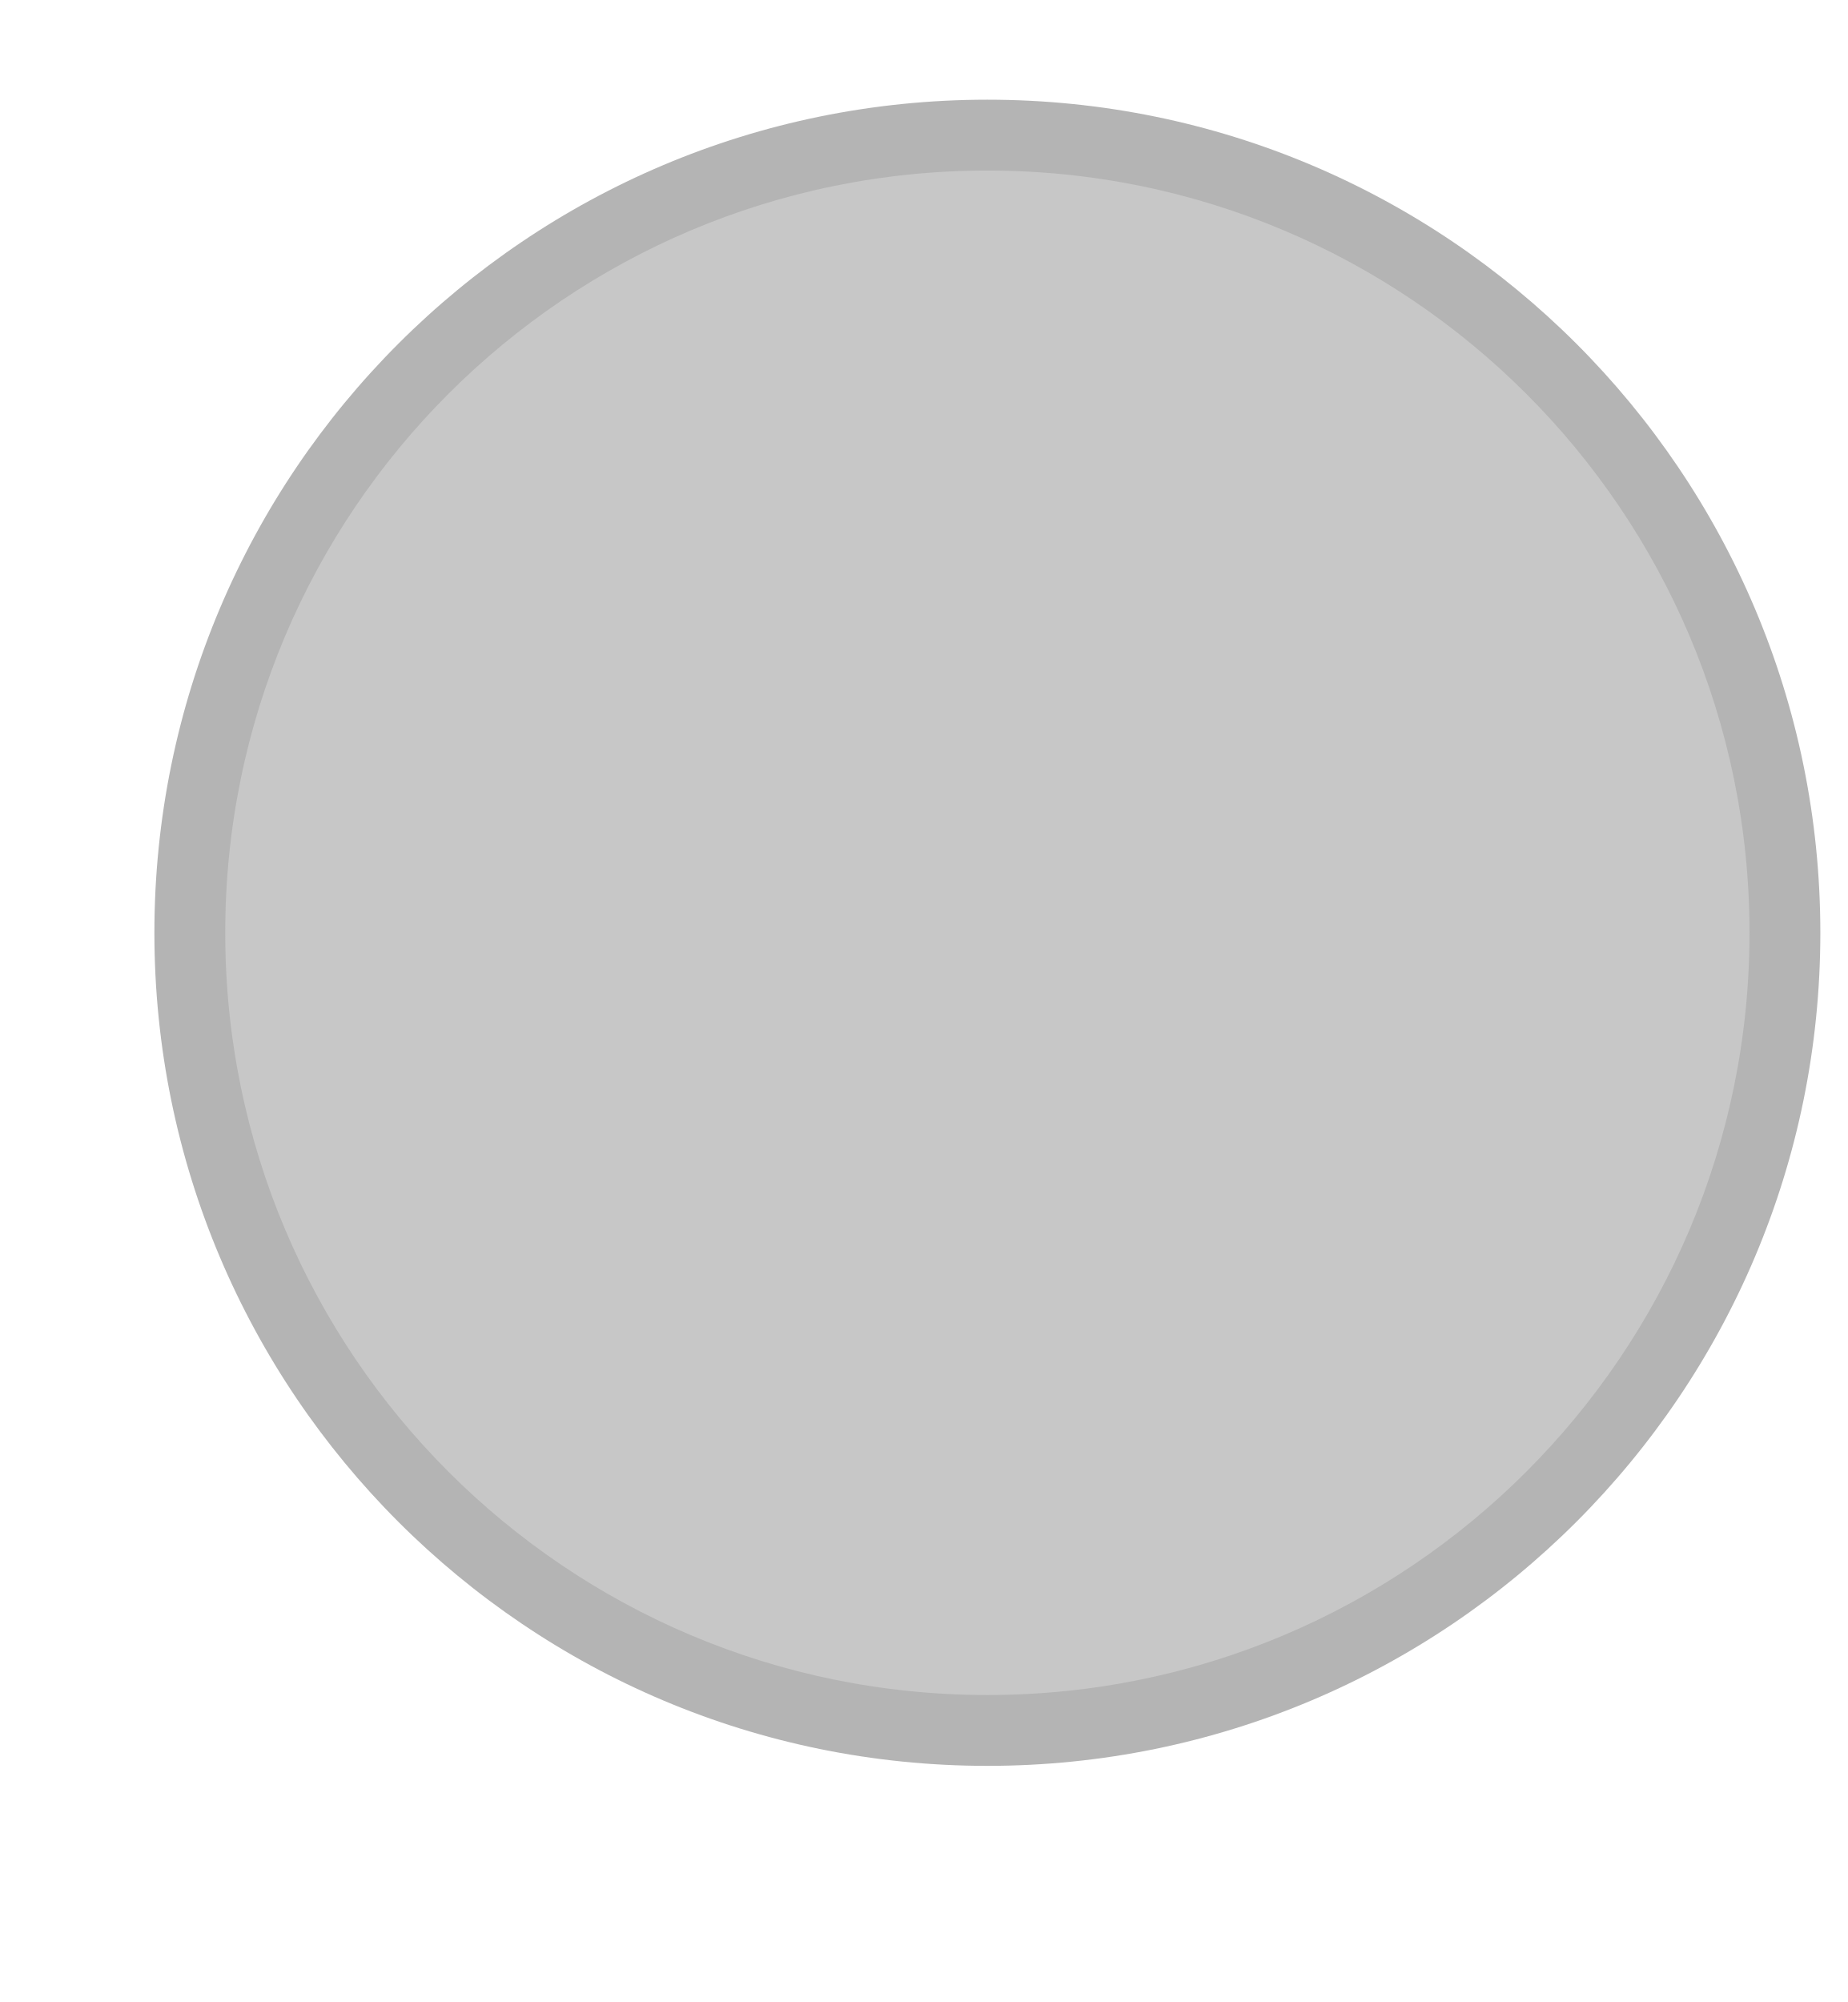
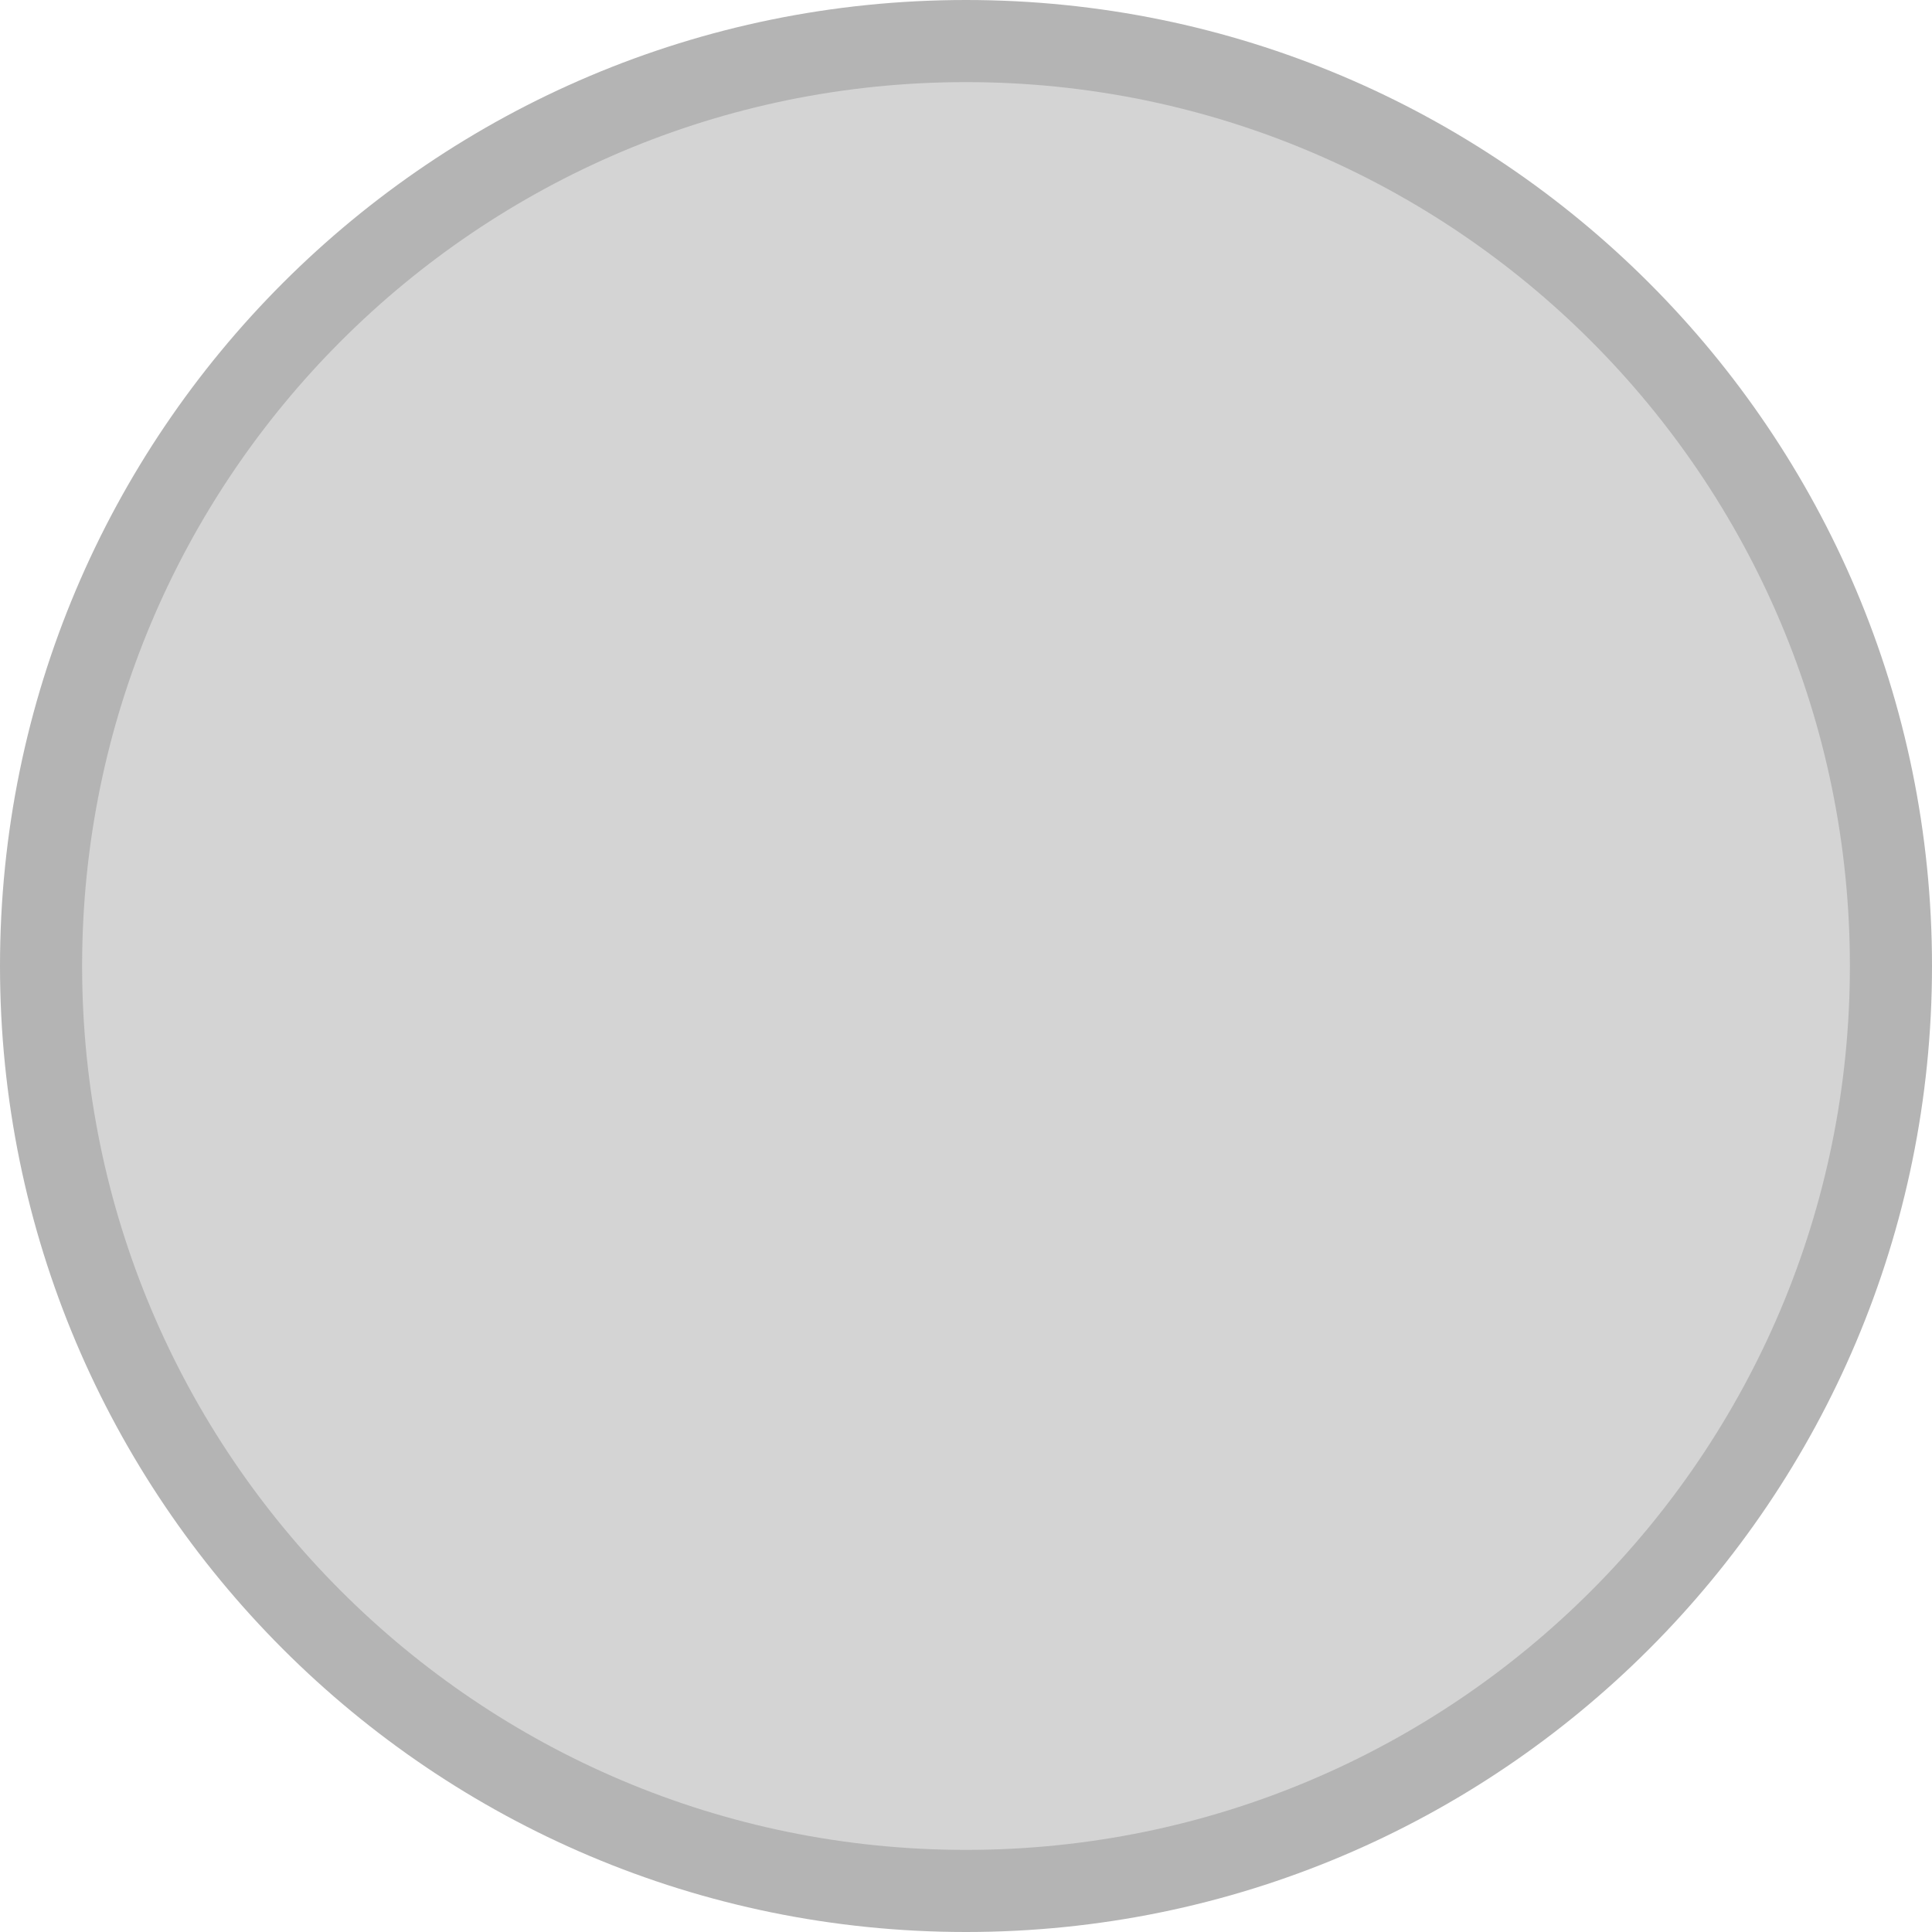
- <svg xmlns="http://www.w3.org/2000/svg" width="12" height="13" id="svg2" version="1.1">
-   <defs id="defs4" />
-   <g id="layer1" transform="translate(-671.1429,-651.5765)">
-     <g transform="matrix(0.1265625,0,0,-0.1265625,672.0709,663.0964)" id="g4090">
-       <g transform="scale(0.1,0.1)" id="g4092">
-         <g transform="matrix(10,0,0,10,3.128401,-0.3630997)" id="g4195">
-           <g transform="scale(0.1,0.1)" id="g4197">
-             <path id="path4199" style="fill:#b4b4b4;fill-opacity:1;fill-rule:evenodd;stroke:none" d="m 430.199,4.57 c 236.063,0 427.43,191.364 427.43,427.43 0,236.059 -191.367,427.426 -427.43,427.426 C 194.137,859.426 2.77,668.059 2.77,432 2.77,195.934 194.137,4.57 430.199,4.57" />
-             <path id="path4201" style="fill:#c7c7c7;fill-opacity:1;fill-rule:evenodd;stroke:none" d="m 430.199,40.922 c 215.985,0 391.078,175.09 391.078,391.078 0,215.98 -175.093,391.074 -391.078,391.074 C 214.215,823.074 39.121,647.98 39.121,432 39.121,216.012 214.215,40.922 430.199,40.922" />
-           </g>
-         </g>
-       </g>
-     </g>
+ <svg xmlns="http://www.w3.org/2000/svg" version="1.1" id="SVGRoot" viewBox="0 0 12 12" height="12px" width="12px">
+   <defs id="defs14995">
+     <linearGradient id="linearGradient4882">
+       <stop id="stop4884" offset="0" style="stop-color:#728495;stop-opacity:1;" />
+       <stop id="stop4886" offset="1" style="stop-color:#617c95;stop-opacity:0;" />
+     </linearGradient>
+     <linearGradient id="linearGradient4892">
+       <stop id="stop4894" offset="0" style="stop-color:#2f3a42;stop-opacity:1;" />
+       <stop id="stop4896" offset="1" style="stop-color:#1d242a;stop-opacity:1;" />
+     </linearGradient>
+   </defs>
+   <g id="layer1">
+     <path d="M 6,12 C 9.314,12 12,9.314 12,6 12,2.686 9.314,0 6,0 2.686,0 0,2.686 0,6 0,9.314 2.686,12 6,12" style="fill:#b4b4b4;fill-opacity:1;fill-rule:evenodd;stroke:none;stroke-width:0.014" id="path4199" />
+     <path d="m 6,11.49 c 3.032,0 5.49,-2.458 5.49,-5.49 0,-3.032 -2.458,-5.49 -5.49,-5.49 -3.032,0 -5.49,2.458 -5.49,5.49 0,3.032 2.458,5.49 5.49,5.49" style="fill:#d4d4d4;fill-opacity:1;fill-rule:evenodd;stroke:none;stroke-width:0.014" id="path4201" />
  </g>
</svg>
